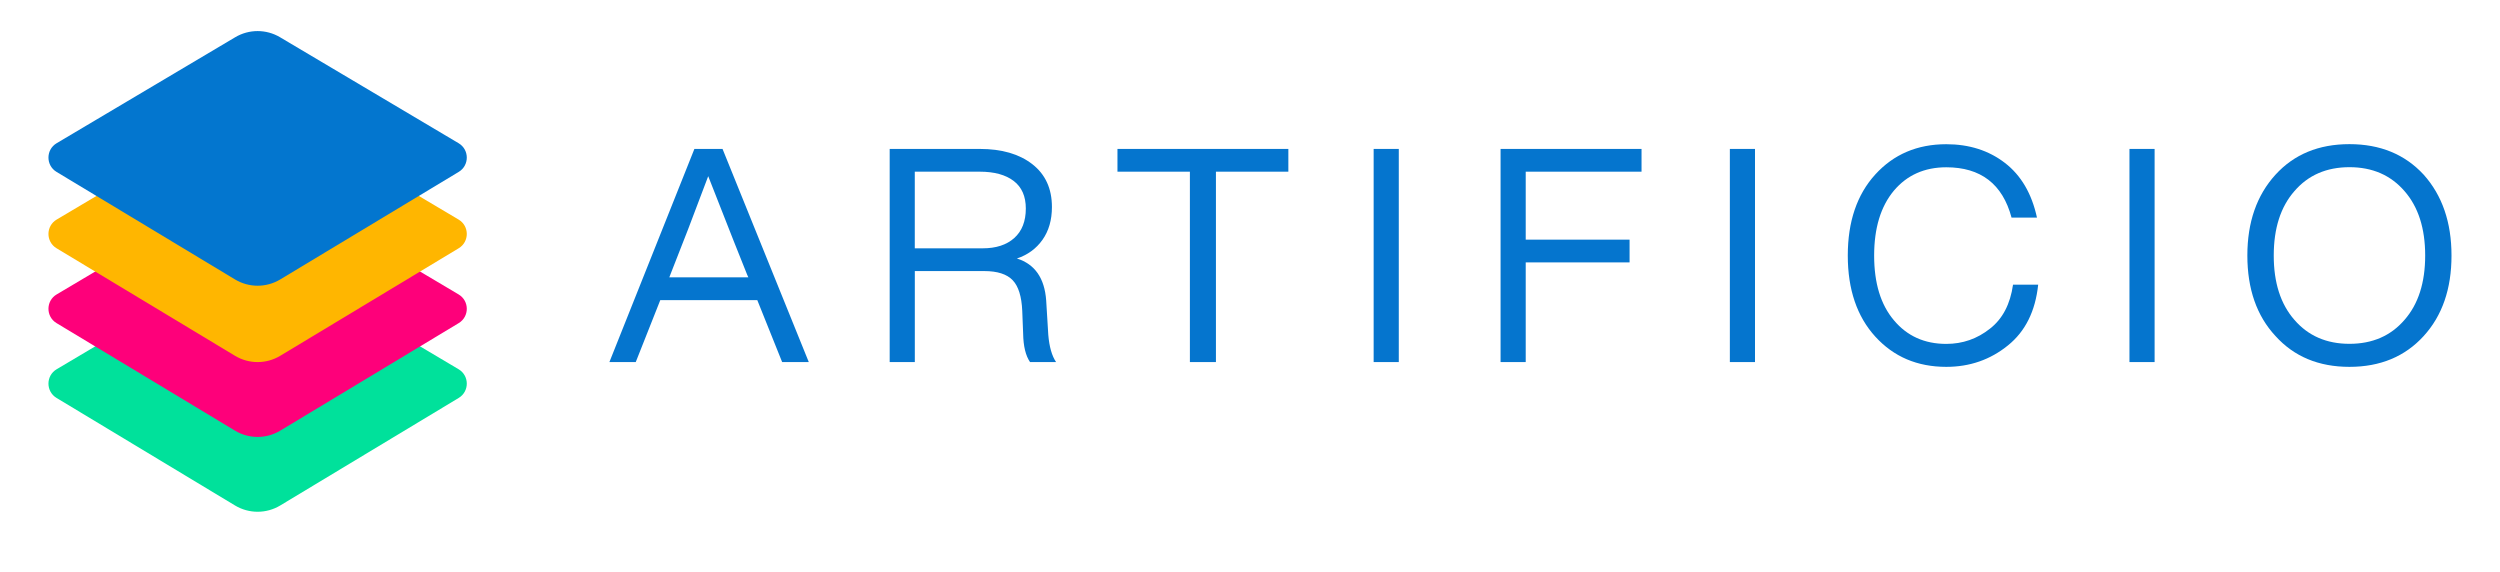
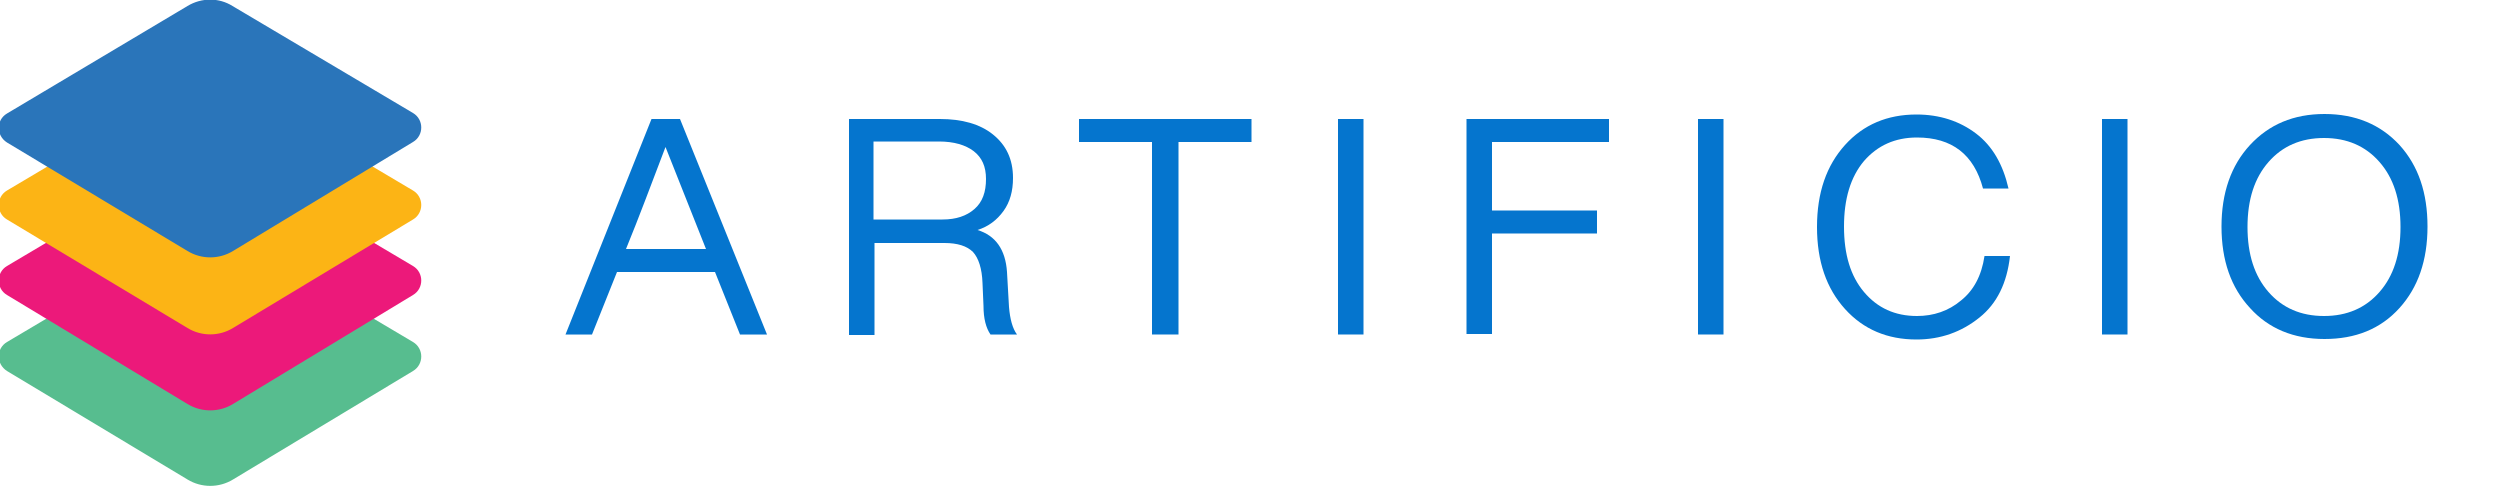
- <svg xmlns="http://www.w3.org/2000/svg" version="1.1" id="Layer_1" x="0px" y="0px" viewBox="0 0 700 160" style="enable-background:new 0 0 700 160;" xml:space="preserve">
-   <style type="text/css">
- 	.st0{enable-background:new    ;}
- 	.st1{fill:#0575ce;}
- 	.st2{fill:#00E19B;}
- 	.st3{fill:#FE007A;}
- 	.st4{fill:#FFB600;}
- 	.st5{fill:#0376CF;}
- </style>
-   <g id="Layer_1_1_">
-     <g class="st0">
-       <path class="st1" d="M226.46,101.38H219l-6.96-17.35h-27.16l-6.87,17.35h-7.38l23.8-59.68h7.88L226.46,101.38z M187.66,76.99    l-0.25,0.67h22.13l-0.34-0.75c-1.4-3.41-5.03-12.6-10.9-27.58C194.33,59.95,190.78,69.17,187.66,76.99z" />
-       <path class="st1" d="M292.93,84.11l0.59,9.64c0.28,3.35,1.01,5.9,2.18,7.63h-7.29c-1.23-1.79-1.87-4.44-1.93-7.96l-0.25-6.37    c-0.17-4.02-1.06-6.89-2.68-8.59c-1.62-1.7-4.27-2.56-7.96-2.56h-19.44v25.48h-7.04V41.7h25.23c6.15,0,11.05,1.42,14.71,4.27    c3.66,2.85,5.49,6.85,5.49,11.99c0,3.63-0.88,6.69-2.64,9.18c-1.76,2.49-4.15,4.23-7.17,5.24    C289.74,73.94,292.48,77.86,292.93,84.11z M256.13,69.53h19.03c3.74,0,6.69-0.96,8.84-2.89c2.15-1.93,3.23-4.68,3.23-8.26    c0-3.41-1.13-5.98-3.39-7.71c-2.26-1.73-5.44-2.6-9.51-2.6h-18.19V69.53z" />
-       <path class="st1" d="M312.88,41.7h47.86v6.37h-20.28v53.31h-7.29V48.07h-20.28V41.7z" />
-       <path class="st1" d="M391.66,101.38h-7.04V41.7h7.04V101.38z" />
-       <path class="st1" d="M459.63,41.7v6.37H427.2V67.1h29.08v6.37H427.2v27.91h-7.04V41.7H459.63z" />
-       <path class="st1" d="M491.4,101.38h-7.04V41.7h7.04V101.38z" />
-       <path class="st1" d="M544.95,102.72c-8.1,0-14.72-2.82-19.86-8.46c-5.14-5.64-7.71-13.21-7.71-22.71c0-9.5,2.57-17.07,7.71-22.71    c5.14-5.64,11.76-8.46,19.86-8.46c6.42,0,11.9,1.75,16.43,5.24c4.53,3.49,7.51,8.59,8.97,15.3h-7.12    c-2.51-9.39-8.61-14.08-18.27-14.08c-6.09,0-10.98,2.18-14.67,6.54c-3.69,4.42-5.53,10.48-5.53,18.19s1.84,13.75,5.53,18.1    c3.69,4.42,8.58,6.62,14.67,6.62c4.58,0,8.66-1.42,12.24-4.27c3.52-2.74,5.67-6.84,6.45-12.32h7.04    c-0.78,7.43-3.6,13.1-8.46,17.01C557.3,100.71,551.55,102.72,544.95,102.72z" />
-       <path class="st1" d="M603.29,101.38h-7.04V41.7h7.04V101.38z" />
-       <path class="st1" d="M678.63,94.09c-5.25,5.76-12.18,8.63-20.79,8.63c-8.61,0-15.51-2.88-20.7-8.63    c-5.25-5.64-7.88-13.16-7.88-22.55c0-9.33,2.63-16.87,7.88-22.63c5.2-5.7,12.1-8.55,20.7-8.55c8.6,0,15.53,2.85,20.79,8.55    c5.2,5.81,7.79,13.36,7.79,22.63C686.43,80.87,683.83,88.39,678.63,94.09z M642.43,89.56c3.86,4.47,9,6.71,15.42,6.71    c6.42,0,11.57-2.23,15.42-6.71c3.86-4.41,5.78-10.42,5.78-18.02c0-7.6-1.93-13.61-5.78-18.02c-3.86-4.47-9-6.71-15.42-6.71    c-6.43,0-11.57,2.24-15.42,6.71c-3.86,4.41-5.78,10.42-5.78,18.02C636.64,79.14,638.57,85.15,642.43,89.56z" />
-     </g>
+ <svg xmlns="http://www.w3.org/2000/svg" version="1.2" baseProfile="tiny" id="Layer_1" x="0px" y="0px" viewBox="0 0 500 100" overflow="visible" xml:space="preserve">
+   <g>
+     <path fill="#0575ce" d="M153.4,66.9H148l-5-12.5h-19.6l-5,12.5h-5.3l17.2-43.1h5.7L153.4,66.9z M125.4,49.3l-0.2,0.5h16l-0.2-0.5   c-1-2.5-3.6-9.1-7.9-19.9C130.2,37,127.7,43.7,125.4,49.3z" />
+     <path fill="#0575ce" d="M201.4,54.4l0.4,7c0.2,2.4,0.7,4.3,1.6,5.5h-5.3c-0.9-1.3-1.4-3.2-1.4-5.7l-0.2-4.6c-0.1-2.9-0.8-5-1.9-6.2   c-1.2-1.2-3.1-1.8-5.7-1.8h-14v18.4h-5.1V23.8H188c4.4,0,8,1,10.6,3.1c2.6,2.1,4,4.9,4,8.7c0,2.6-0.6,4.8-1.9,6.6   c-1.3,1.8-3,3.1-5.2,3.8C199.1,47.1,201.1,49.9,201.4,54.4z M174.8,43.9h13.7c2.7,0,4.8-0.7,6.4-2.1c1.6-1.4,2.3-3.4,2.3-6   c0-2.5-0.8-4.3-2.5-5.6c-1.6-1.2-3.9-1.9-6.9-1.9h-13.1V43.9z" />
+     <path fill="#0575ce" d="M215.8,23.8h34.5v4.6h-14.6v38.5h-5.3V28.4h-14.6V23.8z" />
+     <path fill="#0575ce" d="M272.7,66.9h-5.1V23.8h5.1V66.9z" />
+     <path fill="#0575ce" d="M321.8,23.8v4.6h-23.4v13.7h21v4.6h-21v20.1h-5.1V23.8H321.8z" />
+     <path fill="#0575ce" d="M344.7,66.9h-5.1V23.8h5.1V66.9z" />
+     <path fill="#0575ce" d="M383.3,67.9c-5.8,0-10.6-2-14.3-6.1c-3.7-4.1-5.6-9.5-5.6-16.4c0-6.9,1.9-12.3,5.6-16.4   c3.7-4.1,8.5-6.1,14.3-6.1c4.6,0,8.6,1.3,11.9,3.8c3.3,2.5,5.4,6.2,6.5,11h-5.1c-1.8-6.8-6.2-10.2-13.2-10.2   c-4.4,0-7.9,1.6-10.6,4.7c-2.7,3.2-4,7.6-4,13.1c0,5.6,1.3,9.9,4,13.1c2.7,3.2,6.2,4.8,10.6,4.8c3.3,0,6.3-1,8.8-3.1   c2.5-2,4.1-4.9,4.7-8.9h5.1c-0.6,5.4-2.6,9.5-6.1,12.3C392.3,66.4,388.1,67.9,383.3,67.9z" />
+     <path fill="#0575ce" d="M425.5,66.9h-5.1V23.8h5.1V66.9z" />
+     <path fill="#0575ce" d="M479.9,61.6c-3.8,4.2-8.8,6.2-15,6.2c-6.2,0-11.2-2.1-14.9-6.2c-3.8-4.1-5.7-9.5-5.7-16.3   c0-6.7,1.9-12.2,5.7-16.3c3.8-4.1,8.7-6.2,14.9-6.2c6.2,0,11.2,2.1,15,6.2c3.8,4.2,5.6,9.6,5.6,16.3   C485.5,52.1,483.6,57.5,479.9,61.6z M453.7,58.4c2.8,3.2,6.5,4.8,11.1,4.8c4.6,0,8.3-1.6,11.1-4.8c2.8-3.2,4.2-7.5,4.2-13   c0-5.5-1.4-9.8-4.2-13c-2.8-3.2-6.5-4.8-11.1-4.8c-4.6,0-8.3,1.6-11.1,4.8c-2.8,3.2-4.2,7.5-4.2,13   C449.5,50.9,450.9,55.2,453.7,58.4z" />
  </g>
-   <g id="Layer_5">
-     <path class="st2" d="M15.86,103.39l50.01-29.68c3.86-2.29,8.67-2.29,12.53,0l50.01,29.68c3.04,1.81,3.06,6.2,0.03,8.03   l-49.97,30.11c-3.9,2.35-8.77,2.35-12.67,0l-49.97-30.11C12.8,109.59,12.82,105.19,15.86,103.39z" />
-   </g>
-   <g id="Layer_4">
-     <path class="st3" d="M15.86,82.44l50.01-29.68c3.86-2.29,8.67-2.29,12.53,0l50.01,29.68c3.04,1.81,3.06,6.2,0.03,8.03l-49.97,30.11   c-3.9,2.35-8.77,2.35-12.67,0L15.83,90.47C12.8,88.64,12.82,84.24,15.86,82.44z" />
-   </g>
-   <g id="Layer_3">
-     <path class="st4" d="M15.86,61.48L65.87,31.8c3.86-2.29,8.67-2.29,12.53,0l50.01,29.68c3.04,1.81,3.06,6.2,0.03,8.03L78.47,99.62   c-3.9,2.35-8.77,2.35-12.67,0L15.83,69.51C12.8,67.68,12.82,63.29,15.86,61.48z" />
-   </g>
-   <g id="Layer_2_1_">
-     <path class="st5" d="M15.86,40.1l50.01-29.68c3.86-2.29,8.67-2.29,12.53,0l50.01,29.68c3.04,1.81,3.06,6.2,0.03,8.03L78.47,78.24   c-3.9,2.35-8.77,2.35-12.67,0L15.83,48.13C12.8,46.3,12.82,41.9,15.86,40.1z" />
-   </g>
+   <path fill="#57BD8F" d="M1.4,68.4l36.1-21.4c2.8-1.7,6.3-1.7,9,0l36.1,21.4c2.2,1.3,2.2,4.5,0,5.8L46.6,95.9c-2.8,1.7-6.3,1.7-9.1,0  L1.4,74.2C-0.8,72.8-0.8,69.7,1.4,68.4z" />
+   <path fill="#EC197A" d="M1.4,53.2l36.1-21.4c2.8-1.7,6.3-1.7,9,0l36.1,21.4c2.2,1.3,2.2,4.5,0,5.8L46.6,80.8c-2.8,1.7-6.3,1.7-9.1,0  L1.4,59C-0.8,57.7-0.8,54.5,1.4,53.2z" />
+   <path fill="#FCB415" d="M1.4,38.1l36.1-21.4c2.8-1.7,6.3-1.7,9,0l36.1,21.4c2.2,1.3,2.2,4.5,0,5.8L46.6,65.6c-2.8,1.7-6.3,1.7-9.1,0  L1.4,43.9C-0.8,42.6-0.8,39.4,1.4,38.1z" />
+   <path fill="#2A75BA" d="M1.4,22.7L37.5,1.2c2.8-1.7,6.3-1.7,9,0l36.1,21.4c2.2,1.3,2.2,4.5,0,5.8L46.6,50.2c-2.8,1.7-6.3,1.7-9.1,0  L1.4,28.5C-0.8,27.1-0.8,24,1.4,22.7z" />
</svg>
